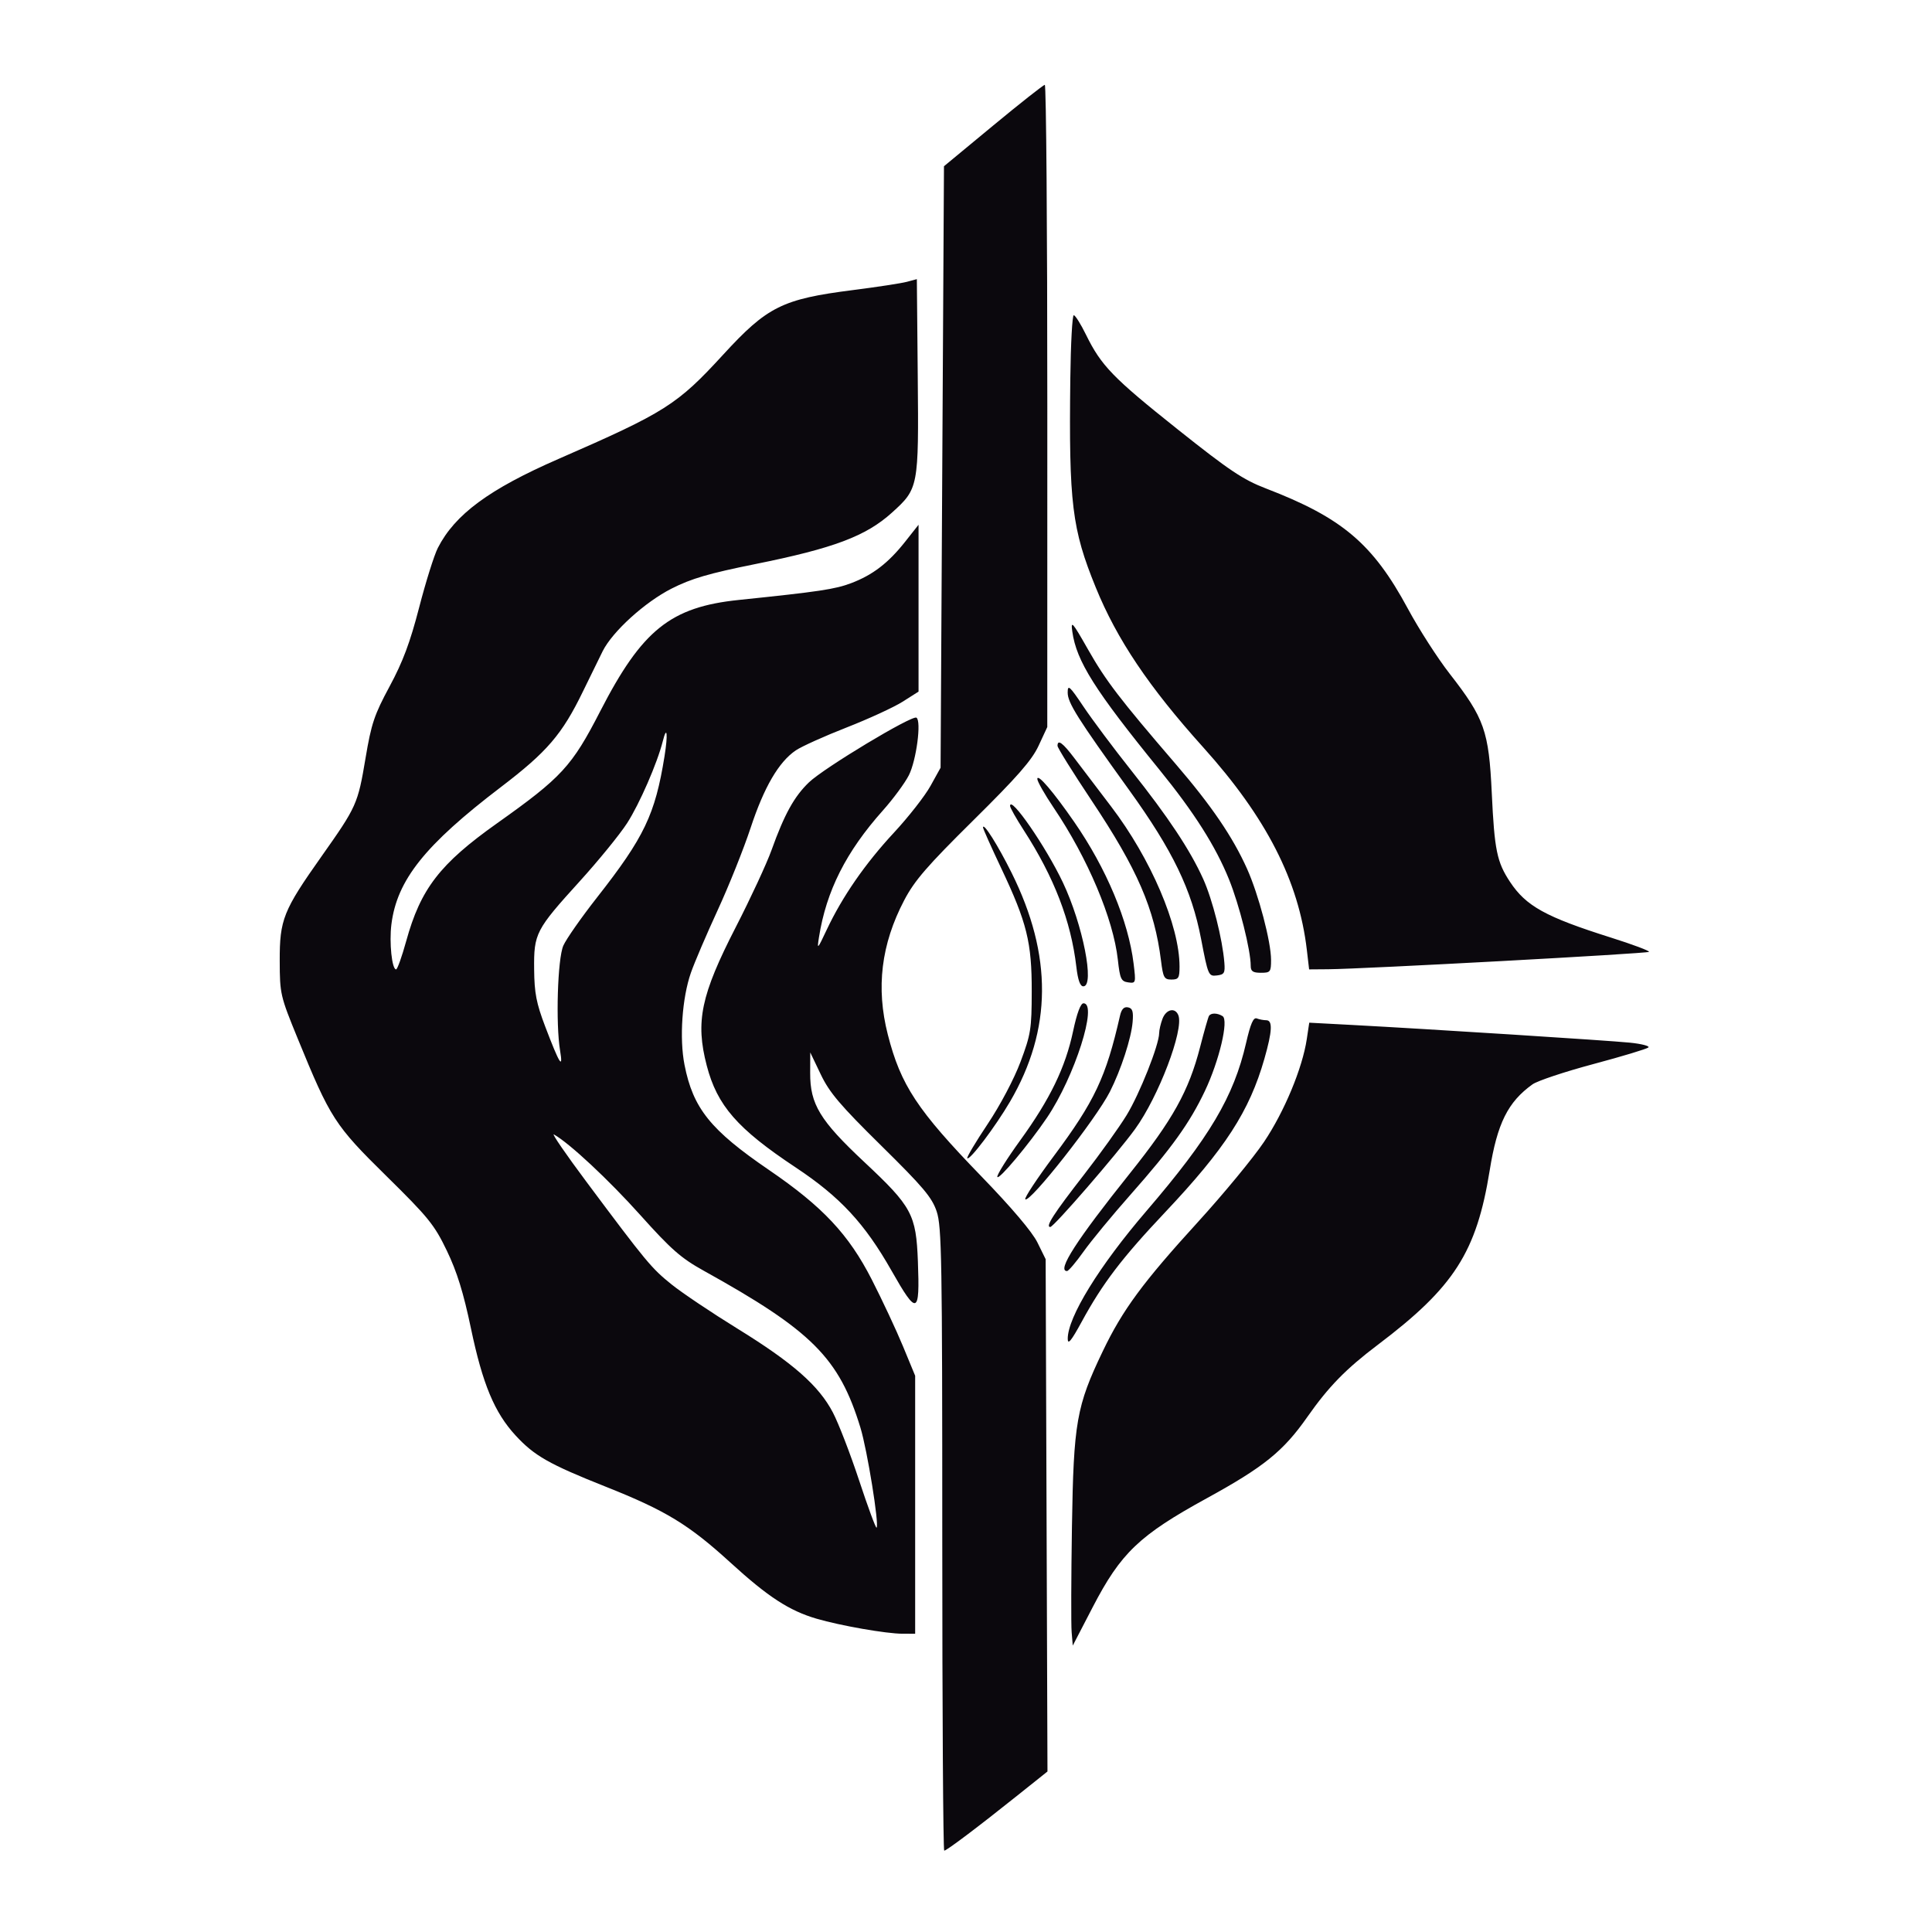
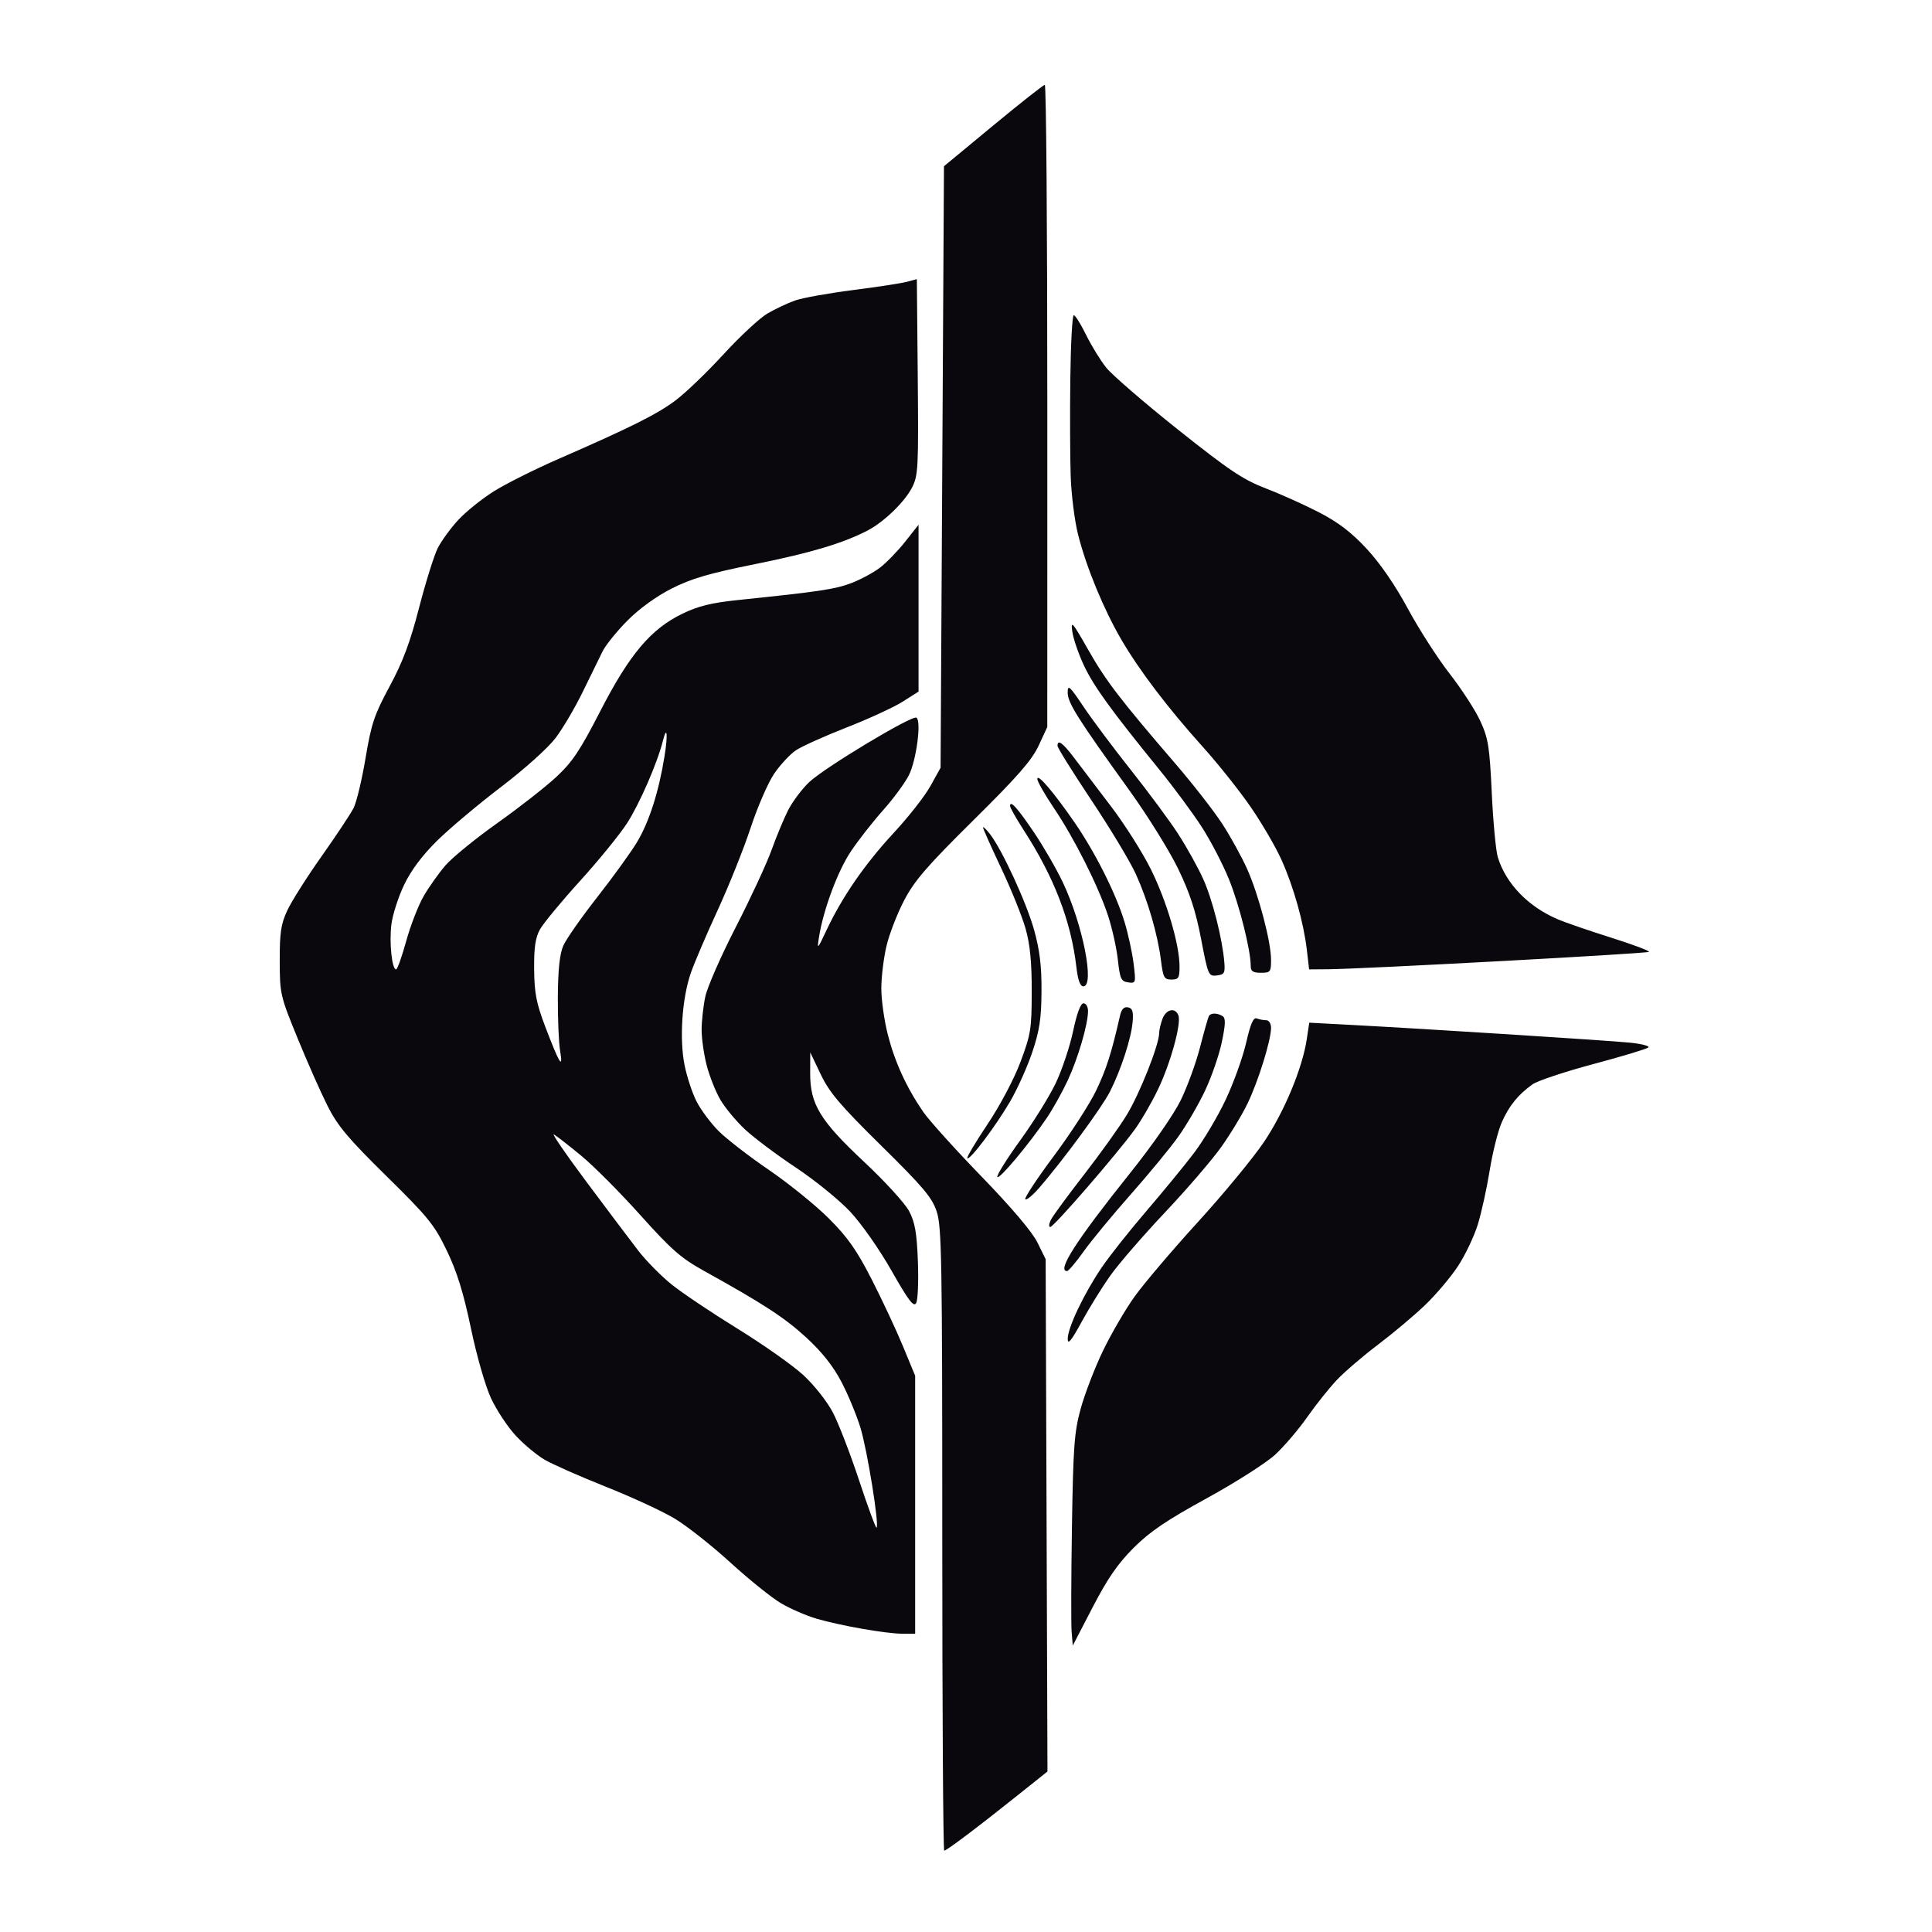
<svg xmlns="http://www.w3.org/2000/svg" width="570" height="570" viewBox="0 0 570 570" version="1.1">
-   <path d="M 293 37.052 L 278.500 49.045 278 137.772 L 277.500 226.500 274.521 231.878 C 272.883 234.836, 268.020 241.050, 263.714 245.686 C 255.245 254.805, 248.504 264.548, 243.904 274.319 C 241.142 280.186, 241.026 280.297, 241.625 276.500 C 243.775 262.859, 249.609 251.295, 260.492 239.098 C 263.519 235.705, 266.956 231.046, 268.130 228.744 C 270.355 224.383, 271.901 212.674, 270.376 211.733 C 269.073 210.929, 243.103 226.559, 238.664 230.819 C 234.319 234.988, 231.420 240.236, 227.630 250.792 C 226.191 254.803, 221.452 265.016, 217.101 273.488 C 206.772 293.597, 205.132 301.407, 208.511 314.380 C 211.587 326.190, 217.550 333.017, 234.768 344.444 C 247.864 353.135, 255.118 360.953, 263.046 374.924 C 270.591 388.217, 271.410 387.924, 270.808 372.147 C 270.279 358.283, 269.043 355.992, 255.009 342.850 C 241.907 330.580, 238.987 325.776, 239.026 316.554 L 239.051 310.500 242.158 317 C 244.712 322.343, 247.885 326.081, 259.984 338 C 272.386 350.218, 274.962 353.276, 276.351 357.428 C 277.835 361.863, 278 371.539, 278 454.178 C 278 504.680, 278.259 546, 278.576 546 C 279.281 546, 288.530 539.027, 300.268 529.647 L 309.037 522.641 308.768 447.070 L 308.500 371.500 306.071 366.565 C 304.538 363.449, 298.446 356.265, 289.537 347.065 C 270.600 327.512, 265.751 320.165, 261.935 305.244 C 258.401 291.429, 259.969 278.575, 266.769 265.603 C 269.820 259.782, 273.505 255.521, 287.181 242 C 300.187 229.142, 304.434 224.286, 306.425 220 L 308.980 214.500 308.990 119.750 C 308.996 67.637, 308.663 25.014, 308.250 25.030 C 307.837 25.047, 300.975 30.457, 293 37.052 M 267.551 83.145 C 265.928 83.579, 258.738 84.680, 251.571 85.592 C 230.828 88.232, 226.361 90.457, 213.377 104.615 C 199.765 119.457, 196.339 121.627, 164.739 135.415 C 144.295 144.335, 134.218 151.771, 129.174 161.659 C 128.092 163.780, 125.613 171.677, 123.666 179.207 C 120.996 189.530, 118.854 195.255, 114.958 202.483 C 110.427 210.888, 109.551 213.497, 107.844 223.682 C 105.576 237.217, 105.242 237.962, 94.853 252.664 C 83.555 268.652, 82.494 271.307, 82.528 283.500 C 82.555 293.236, 82.694 293.838, 87.794 306.308 C 97.490 330.012, 98.742 331.955, 113.995 346.966 C 126.395 359.169, 128.150 361.336, 131.836 369 C 134.825 375.216, 136.734 381.371, 138.942 391.909 C 142.386 408.351, 145.888 416.753, 152.107 423.500 C 157.652 429.515, 161.966 431.968, 178.707 438.622 C 196.417 445.660, 203.210 449.794, 215.500 461.011 C 226.593 471.136, 232.835 475.202, 240.914 477.567 C 247.967 479.631, 261.493 481.997, 266.250 481.999 L 270 482 270 443.943 L 270 405.887 266.407 397.193 C 264.431 392.412, 260.291 383.562, 257.208 377.527 C 250.382 364.169, 242.733 356.015, 226.850 345.163 C 209.591 333.372, 204.479 327.004, 201.950 314.151 C 200.414 306.344, 201.241 294.437, 203.835 287 C 204.890 283.975, 208.451 275.650, 211.748 268.500 C 215.045 261.350, 219.415 250.428, 221.461 244.229 C 225.424 232.217, 229.740 224.814, 234.775 221.391 C 236.482 220.231, 243.216 217.194, 249.741 214.642 C 256.266 212.091, 263.718 208.662, 266.302 207.023 L 271 204.044 271 179.432 L 271 154.820 267.043 159.827 C 262.076 166.110, 257.503 169.621, 251.136 172.040 C 246.376 173.849, 241.681 174.551, 218 176.999 C 197.832 179.083, 189.417 185.839, 177.073 209.858 C 168.728 226.096, 165.711 229.372, 146.648 242.895 C 129.771 254.868, 124.099 262.224, 119.837 277.669 C 118.573 282.251, 117.232 286, 116.857 286 C 115.630 286, 114.803 278.074, 115.473 272.731 C 117.114 259.632, 125.354 249.301, 147.816 232.182 C 161.432 221.803, 165.846 216.657, 171.986 204 C 174.253 199.325, 176.872 193.979, 177.804 192.120 C 180.724 186.299, 190.233 177.664, 198.143 173.648 C 203.961 170.695, 209.168 169.170, 222.815 166.423 C 245.948 161.765, 255.469 158.185, 263.132 151.262 C 270.996 144.157, 271.065 143.796, 270.765 111.188 L 270.500 82.355 267.551 83.145 M 315.775 111.750 C 315.333 148.529, 316.253 156.070, 323.291 173.333 C 329.548 188.681, 338.952 202.670, 354.999 220.500 C 373.611 241.181, 383.178 259.887, 385.558 280.250 L 386.230 286 391.865 285.957 C 402.204 285.879, 485.995 281.338, 486.504 280.829 C 486.780 280.553, 481.717 278.655, 475.253 276.611 C 455.977 270.516, 450.245 267.350, 445.498 260.176 C 441.636 254.340, 440.914 250.827, 440.121 234 C 439.254 215.612, 437.959 211.943, 427.684 198.753 C 424.148 194.214, 418.612 185.598, 415.381 179.606 C 405.033 160.412, 396.011 152.767, 373.500 144.115 C 366.736 141.515, 362.713 138.822, 347.463 126.683 C 328.339 111.460, 324.892 107.902, 320.400 98.743 C 318.851 95.584, 317.227 93, 316.792 93 C 316.356 93, 315.899 101.438, 315.775 111.750 M 316.366 186.353 C 317.594 195.084, 322.971 203.605, 342.117 227.156 C 352.318 239.705, 358.633 249.658, 362.583 259.414 C 365.646 266.979, 369 280.331, 369 284.958 C 369 286.560, 369.646 287, 372 287 C 374.808 287, 375 286.757, 375 283.190 C 375 277.857, 371.324 263.909, 367.918 256.317 C 363.692 246.899, 357.417 237.686, 346.882 225.436 C 330.335 206.194, 326.254 200.860, 320.986 191.587 C 316.369 183.460, 315.881 182.907, 316.366 186.353 M 315 204.316 C 315 207.353, 317.844 211.865, 333.142 233.097 C 346 250.943, 351.562 262.454, 354.352 276.992 C 356.421 287.773, 356.552 288.078, 358.990 287.793 C 361.199 287.535, 361.467 287.081, 361.223 284 C 360.673 277.068, 357.717 265.380, 354.982 259.324 C 351.123 250.780, 344.703 241.102, 333.720 227.273 C 328.578 220.798, 322.263 212.355, 319.685 208.511 C 315.557 202.352, 315 201.854, 315 204.316 M 195.542 218.687 C 193.924 225.134, 188.662 237.213, 185.009 242.865 C 182.849 246.207, 176.572 253.909, 171.061 259.982 C 158.020 274.350, 157.482 275.389, 157.588 286 C 157.658 293.003, 158.234 295.975, 160.859 302.879 C 165.043 313.883, 166.208 315.773, 165.248 310 C 163.921 302.016, 164.506 282.858, 166.195 279 C 167.038 277.075, 171.502 270.690, 176.115 264.812 C 190.078 247.018, 193.289 240.306, 196.053 223.123 C 197.108 216.564, 196.783 213.743, 195.542 218.687 M 312 220.050 C 312 220.627, 316.517 227.874, 322.037 236.154 C 335.584 256.471, 340.617 268.083, 342.536 283.446 C 343.160 288.438, 343.472 289, 345.615 289 C 347.714 289, 348 288.540, 348 285.160 C 348 273.107, 339.541 253.328, 327.799 237.926 C 323.784 232.661, 318.925 226.266, 317 223.715 C 313.543 219.135, 312 218.004, 312 220.050 M 306.041 229.795 C 306.018 230.507, 308.192 234.339, 310.872 238.310 C 320.920 253.201, 328.469 271.086, 329.800 283.156 C 330.422 288.796, 330.759 289.537, 332.832 289.830 C 335.113 290.153, 335.148 290.032, 334.453 284.330 C 332.915 271.716, 326.417 256.205, 316.928 242.500 C 310.736 233.557, 306.093 228.139, 306.041 229.795 M 298 237.786 C 298 238.283, 299.809 241.489, 302.020 244.910 C 311 258.803, 315.977 271.726, 317.558 285.250 C 318.015 289.158, 318.674 291, 319.615 291 C 323.059 291, 319.472 272.785, 313.578 260.344 C 308.588 249.812, 298 234.479, 298 237.786 M 290.022 244.127 C 290.010 244.472, 292.420 249.872, 295.378 256.127 C 302.981 272.206, 304.418 278.006, 304.392 292.500 C 304.372 303.594, 304.122 305.162, 301.082 313.275 C 299.183 318.341, 295.076 326.113, 291.366 331.662 C 287.832 336.948, 285.140 341.473, 285.384 341.717 C 286.096 342.429, 293.722 332.324, 297.999 325.002 C 310.416 303.742, 310.563 281.870, 298.454 257.500 C 294.423 249.386, 290.080 242.499, 290.022 244.127 M 316.592 304.250 C 314.324 314.945, 309.807 324.270, 301.010 336.416 C 297.104 341.810, 294.059 346.676, 294.243 347.230 C 294.604 348.313, 303.626 337.542, 308.903 329.730 C 317.054 317.660, 323.968 296, 319.670 296 C 318.813 296, 317.720 298.930, 316.592 304.250 M 330.431 299.684 C 326.321 317.767, 322.937 324.941, 310.908 341.069 C 305.933 347.739, 302.146 353.479, 302.491 353.825 C 303.748 355.081, 323.387 330.116, 327.450 322.099 C 330.736 315.614, 333.757 306.345, 334.159 301.513 C 334.419 298.382, 334.124 297.455, 332.781 297.196 C 331.599 296.969, 330.874 297.735, 330.431 299.684 M 342.975 300.565 C 342.439 301.976, 341.994 303.888, 341.987 304.815 C 341.959 308.283, 336.227 322.730, 332.391 329 C 330.204 332.575, 324.568 340.450, 319.866 346.500 C 310.835 358.119, 308.332 362, 309.866 362 C 310.895 362, 329.498 340.519, 334.866 333.132 C 341.780 323.619, 349.311 303.858, 347.661 299.558 C 346.734 297.143, 344.058 297.718, 342.975 300.565 M 356.675 299.750 C 356.431 300.163, 355.258 304.285, 354.067 308.912 C 350.738 321.846, 346.019 330.339, 333.366 346.161 C 317.597 365.881, 311.727 375, 314.803 375 C 315.245 375, 317.444 372.413, 319.689 369.250 C 321.935 366.087, 328.151 358.550, 333.503 352.500 C 345.685 338.729, 350.985 331.345, 355.479 321.883 C 359.712 312.968, 362.553 300.971, 360.708 299.798 C 359.158 298.813, 357.242 298.790, 356.675 299.750 M 367.631 307.723 C 363.984 323.580, 356.870 335.572, 338.231 357.285 C 324.281 373.535, 314.981 388.643, 315.015 395 C 315.025 396.862, 316.069 395.587, 319.111 390 C 325.282 378.663, 330.969 371.193, 343.672 357.737 C 361.474 338.881, 368.606 327.864, 373.033 312.383 C 375.369 304.217, 375.524 301, 373.582 301 C 372.802 301, 371.546 300.763, 370.791 300.473 C 369.782 300.086, 368.947 302.003, 367.631 307.723 M 385.543 306.561 C 384.255 315.149, 378.897 328.025, 372.911 336.915 C 369.732 341.637, 360.976 352.250, 353.453 360.500 C 337.129 378.401, 331.210 386.437, 325.356 398.646 C 317.575 414.876, 316.740 419.637, 316.256 450.500 C 316.023 465.350, 315.983 479.300, 316.166 481.500 L 316.500 485.500 322.367 474.189 C 330.690 458.141, 336.135 452.944, 356.067 442.016 C 372.865 432.807, 378.613 428.161, 385.675 418.085 C 391.974 409.099, 397.072 403.878, 406.500 396.756 C 429.003 379.758, 435.623 369.435, 439.509 345.290 C 441.741 331.415, 444.874 325.120, 452.135 319.916 C 453.585 318.877, 461.685 316.180, 470.135 313.921 C 478.586 311.663, 485.871 309.463, 486.325 309.032 C 486.779 308.602, 484.304 307.963, 480.825 307.613 C 474.362 306.963, 421.620 303.604, 398.884 302.394 L 386.269 301.723 385.543 306.561 M 173.039 348.698 C 190.754 372.433, 192.208 374.184, 198.152 378.960 C 201.260 381.457, 210.007 387.325, 217.588 392 C 233.902 402.060, 241.560 408.788, 245.715 416.708 C 247.385 419.894, 250.880 428.941, 253.480 436.813 C 256.080 444.685, 258.393 450.940, 258.620 450.713 C 259.437 449.896, 255.865 427.774, 253.857 421.212 C 247.555 400.622, 239.567 392.624, 207.592 374.887 C 200.922 371.186, 198.001 368.622, 188.927 358.500 C 179.576 348.068, 167.996 337.261, 163.422 334.698 C 162.635 334.256, 166.962 340.556, 173.039 348.698" stroke="none" fill="#0B080D" fill-rule="evenodd" />
+   <path d="M 293 37.052 L 278.500 49.045 278 137.772 L 277.500 226.500 274.521 231.878 C 272.883 234.836, 268.020 241.050, 263.714 245.686 C 255.245 254.805, 248.504 264.548, 243.904 274.319 C 241.142 280.186, 241.026 280.297, 241.625 276.500 C 242.896 268.438, 247.130 257.034, 251.008 251.225 C 253.197 247.948, 257.465 242.490, 260.492 239.098 C 263.519 235.705, 266.956 231.046, 268.130 228.744 C 270.355 224.383, 271.901 212.674, 270.376 211.733 C 269.073 210.929, 243.103 226.559, 238.664 230.819 C 236.554 232.844, 233.797 236.525, 232.538 239 C 231.278 241.475, 229.070 246.781, 227.630 250.792 C 226.191 254.803, 221.452 265.016, 217.101 273.488 C 212.749 281.960, 208.696 291.188, 208.094 293.995 C 207.493 296.802, 207 301.232, 207 303.839 C 207 306.446, 207.680 311.190, 208.511 314.380 C 209.342 317.571, 211.157 322.117, 212.544 324.484 C 213.931 326.851, 217.203 330.787, 219.815 333.230 C 222.426 335.673, 229.156 340.719, 234.768 344.444 C 240.381 348.169, 247.615 354.041, 250.844 357.493 C 254.170 361.048, 259.461 368.606, 263.046 374.924 C 268.060 383.757, 269.568 385.737, 270.295 384.436 C 270.801 383.534, 271.031 378.003, 270.808 372.147 C 270.486 363.708, 269.951 360.639, 268.231 357.350 C 267.038 355.067, 261.088 348.542, 255.009 342.850 C 241.907 330.580, 238.987 325.776, 239.026 316.554 L 239.051 310.500 242.158 317 C 244.712 322.343, 247.885 326.081, 259.984 338 C 272.386 350.218, 274.962 353.276, 276.351 357.428 C 277.835 361.863, 278 371.539, 278 454.178 C 278 504.680, 278.259 546, 278.576 546 C 279.281 546, 288.530 539.027, 300.268 529.647 L 309.037 522.641 308.768 447.070 L 308.500 371.500 306.071 366.565 C 304.538 363.449, 298.446 356.265, 289.537 347.065 C 281.778 339.054, 274.044 330.475, 272.350 328 C 267.408 320.782, 264.009 313.355, 261.935 305.244 C 260.871 301.084, 260.007 294.940, 260.015 291.590 C 260.023 288.241, 260.708 282.621, 261.537 279.103 C 262.367 275.585, 264.721 269.510, 266.769 265.603 C 269.820 259.782, 273.505 255.521, 287.181 242 C 300.187 229.142, 304.434 224.286, 306.425 220 L 308.980 214.500 308.990 119.750 C 308.996 67.637, 308.663 25.014, 308.250 25.030 C 307.837 25.047, 300.975 30.457, 293 37.052 M 267.551 83.145 C 265.928 83.579, 258.738 84.680, 251.571 85.592 C 244.405 86.504, 236.747 87.884, 234.553 88.658 C 232.360 89.431, 228.695 91.161, 226.409 92.500 C 224.124 93.840, 218.259 99.291, 213.377 104.615 C 208.495 109.938, 202.112 116.061, 199.194 118.220 C 193.646 122.325, 186.047 126.117, 164.739 135.415 C 157.720 138.477, 149.106 142.797, 145.596 145.014 C 142.086 147.230, 137.398 151.014, 135.178 153.423 C 132.958 155.831, 130.256 159.537, 129.174 161.659 C 128.092 163.780, 125.613 171.677, 123.666 179.207 C 120.996 189.530, 118.854 195.255, 114.958 202.483 C 110.427 210.888, 109.551 213.497, 107.844 223.682 C 106.774 230.070, 105.188 236.693, 104.320 238.398 C 103.452 240.104, 99.192 246.524, 94.853 252.664 C 90.513 258.805, 85.959 266.005, 84.732 268.664 C 82.885 272.665, 82.505 275.226, 82.528 283.500 C 82.555 293.236, 82.694 293.838, 87.794 306.308 C 90.676 313.352, 94.655 322.337, 96.638 326.274 C 99.603 332.161, 102.684 335.834, 113.995 346.966 C 126.395 359.169, 128.150 361.336, 131.836 369 C 134.825 375.216, 136.734 381.371, 138.942 391.909 C 140.672 400.166, 143.213 408.996, 144.895 412.589 C 146.509 416.038, 149.754 420.948, 152.107 423.500 C 154.460 426.053, 158.304 429.266, 160.650 430.641 C 162.995 432.015, 171.121 435.607, 178.707 438.622 C 186.293 441.637, 195.425 445.854, 199 447.994 C 202.575 450.133, 210 455.991, 215.500 461.011 C 221 466.031, 227.750 471.453, 230.500 473.060 C 233.250 474.667, 237.936 476.695, 240.914 477.567 C 247.967 479.631, 261.493 481.997, 266.250 481.999 L 270 482 270 443.943 L 270 405.887 266.407 397.193 C 264.431 392.412, 260.291 383.562, 257.208 377.527 C 252.767 368.837, 250.135 365.087, 244.551 359.497 C 240.673 355.615, 232.707 349.165, 226.850 345.163 C 220.992 341.161, 214.315 336, 212.012 333.693 C 209.709 331.387, 206.781 327.460, 205.506 324.967 C 204.230 322.473, 202.630 317.606, 201.950 314.151 C 200.414 306.344, 201.241 294.437, 203.835 287 C 204.890 283.975, 208.451 275.650, 211.748 268.500 C 215.045 261.350, 219.415 250.428, 221.461 244.229 C 223.506 238.030, 226.640 230.830, 228.426 228.229 C 230.211 225.628, 233.069 222.551, 234.775 221.391 C 236.482 220.231, 243.216 217.194, 249.741 214.642 C 256.266 212.091, 263.718 208.662, 266.302 207.023 L 271 204.044 271 179.432 L 271 154.820 267.043 159.827 C 264.866 162.580, 261.518 166.029, 259.602 167.490 C 257.686 168.952, 253.876 170.999, 251.136 172.040 C 246.376 173.849, 241.681 174.551, 218 176.999 C 209.904 177.835, 206.090 178.765, 201.341 181.060 C 192.011 185.568, 185.719 193.035, 177.073 209.858 C 171.089 221.502, 168.837 224.861, 164.041 229.301 C 160.852 232.254, 153.025 238.371, 146.648 242.895 C 140.270 247.420, 133.422 253.006, 131.431 255.311 C 129.439 257.615, 126.533 261.714, 124.973 264.419 C 123.412 267.125, 121.102 273.087, 119.837 277.669 C 118.573 282.251, 117.232 286, 116.857 286 C 115.630 286, 114.803 278.074, 115.473 272.731 C 115.833 269.854, 117.525 264.591, 119.232 261.036 C 121.285 256.760, 124.580 252.359, 128.967 248.033 C 132.614 244.436, 141.096 237.303, 147.816 232.182 C 154.831 226.835, 161.701 220.662, 163.948 217.685 C 166.101 214.833, 169.718 208.675, 171.986 204 C 174.253 199.325, 176.872 193.979, 177.804 192.120 C 178.737 190.261, 182.035 186.186, 185.134 183.066 C 188.588 179.588, 193.623 175.943, 198.143 173.648 C 203.961 170.695, 209.168 169.170, 222.815 166.423 C 239.170 163.130, 248.653 160.299, 255.924 156.539 C 260.753 154.042, 266.910 148.097, 269.088 143.828 C 270.898 140.279, 271.012 138.063, 270.765 111.188 L 270.500 82.355 267.551 83.145 M 315.775 111.750 C 315.651 122.063, 315.701 135, 315.886 140.500 C 316.072 146, 317.064 153.799, 318.091 157.830 C 320.560 167.516, 325.634 179.812, 330.848 188.740 C 336.180 197.869, 344.615 208.962, 354.999 220.500 C 359.453 225.450, 365.784 233.413, 369.066 238.195 C 372.348 242.976, 376.408 249.951, 378.088 253.695 C 381.660 261.654, 384.611 272.143, 385.558 280.250 L 386.230 286 391.865 285.957 C 402.204 285.879, 485.995 281.338, 486.504 280.829 C 486.780 280.553, 481.717 278.655, 475.253 276.611 C 468.789 274.567, 461.741 272.143, 459.592 271.224 C 450.853 267.489, 444.304 260.711, 441.904 252.918 C 441.325 251.038, 440.523 242.525, 440.121 234 C 439.473 220.266, 439.089 217.845, 436.752 212.753 C 435.301 209.593, 431.220 203.293, 427.684 198.753 C 424.148 194.214, 418.612 185.598, 415.381 179.606 C 411.654 172.693, 407.229 166.250, 403.272 161.977 C 398.741 157.083, 394.914 154.142, 389.268 151.216 C 384.996 149.002, 377.900 145.806, 373.500 144.115 C 366.736 141.515, 362.713 138.822, 347.463 126.683 C 337.543 118.787, 328.029 110.562, 326.321 108.406 C 324.613 106.249, 321.949 101.901, 320.400 98.743 C 318.851 95.584, 317.227 93, 316.792 93 C 316.356 93, 315.899 101.438, 315.775 111.750 M 316.366 186.353 C 316.664 188.472, 318.210 192.972, 319.803 196.353 C 322.698 202.500, 327.811 209.559, 342.117 227.156 C 346.306 232.309, 351.888 239.856, 354.521 243.926 C 357.154 247.997, 360.782 254.967, 362.583 259.414 C 365.646 266.979, 369 280.331, 369 284.958 C 369 286.560, 369.646 287, 372 287 C 374.808 287, 375 286.757, 375 283.190 C 375 277.857, 371.324 263.909, 367.918 256.317 C 366.342 252.806, 363.076 246.876, 360.659 243.140 C 358.242 239.403, 352.042 231.436, 346.882 225.436 C 330.335 206.194, 326.254 200.860, 320.986 191.587 C 316.369 183.460, 315.881 182.907, 316.366 186.353 M 315 204.316 C 315 207.353, 317.844 211.865, 333.142 233.097 C 338.530 240.576, 345.027 251.015, 347.581 256.296 C 351.033 263.437, 352.768 268.741, 354.352 276.992 C 356.421 287.773, 356.552 288.078, 358.990 287.793 C 361.199 287.535, 361.467 287.081, 361.223 284 C 360.673 277.068, 357.717 265.380, 354.982 259.324 C 353.448 255.927, 350.140 249.974, 347.631 246.096 C 345.122 242.218, 338.862 233.748, 333.720 227.273 C 328.578 220.798, 322.263 212.355, 319.685 208.511 C 315.557 202.352, 315 201.854, 315 204.316 M 195.542 218.687 C 193.924 225.134, 188.662 237.213, 185.009 242.865 C 182.849 246.207, 176.572 253.909, 171.061 259.982 C 165.549 266.055, 160.243 272.481, 159.271 274.262 C 157.947 276.686, 157.524 279.636, 157.588 286 C 157.658 293.003, 158.234 295.975, 160.859 302.879 C 165.043 313.883, 166.208 315.773, 165.248 310 C 164.837 307.525, 164.537 300.325, 164.581 294 C 164.638 286.012, 165.131 281.431, 166.195 279 C 167.038 277.075, 171.502 270.690, 176.115 264.812 C 180.728 258.934, 186.029 251.605, 187.896 248.525 C 191.486 242.601, 194.359 233.656, 196.053 223.123 C 197.108 216.564, 196.783 213.743, 195.542 218.687 M 312 220.050 C 312 220.627, 316.517 227.874, 322.037 236.154 C 327.557 244.433, 333.434 254.198, 335.096 257.854 C 338.658 265.690, 341.569 275.701, 342.536 283.446 C 343.160 288.438, 343.472 289, 345.615 289 C 347.714 289, 348 288.540, 348 285.160 C 348 278.694, 344.251 265.967, 339.559 256.500 C 337.105 251.550, 331.813 243.192, 327.799 237.926 C 323.784 232.661, 318.925 226.266, 317 223.715 C 313.543 219.135, 312 218.004, 312 220.050 M 306.041 229.795 C 306.018 230.507, 308.192 234.339, 310.872 238.310 C 316.914 247.264, 324.012 261.359, 326.909 270.156 C 328.114 273.817, 329.416 279.667, 329.800 283.156 C 330.422 288.796, 330.759 289.537, 332.832 289.830 C 335.113 290.153, 335.148 290.032, 334.453 284.330 C 334.062 281.124, 332.856 275.575, 331.772 272 C 329.231 263.620, 323.062 251.360, 316.928 242.500 C 310.736 233.557, 306.093 228.139, 306.041 229.795 M 298 237.786 C 298 238.283, 299.809 241.489, 302.020 244.910 C 311 258.803, 315.977 271.726, 317.558 285.250 C 318.015 289.158, 318.674 291, 319.615 291 C 323.059 291, 319.472 272.785, 313.578 260.344 C 311.714 256.408, 307.903 249.802, 305.110 245.663 C 300.170 238.343, 298 235.938, 298 237.786 M 290.022 244.127 C 290.010 244.472, 292.420 249.872, 295.378 256.127 C 298.336 262.382, 301.579 270.425, 302.585 274 C 303.903 278.683, 304.408 283.854, 304.392 292.500 C 304.372 303.594, 304.122 305.162, 301.082 313.275 C 299.183 318.341, 295.076 326.113, 291.366 331.662 C 287.832 336.948, 285.140 341.473, 285.384 341.717 C 286.096 342.429, 293.722 332.324, 297.999 325.002 C 300.163 321.296, 303.121 314.717, 304.572 310.382 C 306.691 304.054, 307.224 300.528, 307.277 292.500 C 307.325 285.107, 306.767 280.414, 305.134 274.500 C 302.896 266.390, 295.613 250.570, 292.013 246 C 290.931 244.625, 290.034 243.782, 290.022 244.127 M 316.592 304.250 C 315.630 308.788, 313.328 315.675, 311.477 319.555 C 309.627 323.436, 304.916 331.023, 301.010 336.416 C 297.104 341.810, 294.059 346.676, 294.243 347.230 C 294.604 348.313, 303.626 337.542, 308.903 329.730 C 310.674 327.106, 313.429 322.156, 315.024 318.730 C 318.071 312.182, 321 302.164, 321 298.290 C 321 297.030, 320.402 296, 319.670 296 C 318.813 296, 317.720 298.930, 316.592 304.250 M 330.431 299.684 C 327.931 310.686, 326.433 315.381, 323.404 321.721 C 321.506 325.693, 315.882 334.399, 310.908 341.069 C 305.933 347.739, 302.146 353.479, 302.491 353.825 C 302.837 354.170, 304.675 352.664, 306.575 350.477 C 313.514 342.492, 325.091 326.753, 327.450 322.099 C 330.736 315.614, 333.757 306.345, 334.159 301.513 C 334.419 298.382, 334.124 297.455, 332.781 297.196 C 331.599 296.969, 330.874 297.735, 330.431 299.684 M 342.975 300.565 C 342.439 301.976, 341.994 303.888, 341.987 304.815 C 341.959 308.283, 336.227 322.730, 332.391 329 C 330.204 332.575, 324.568 340.450, 319.866 346.500 C 315.164 352.550, 310.780 358.512, 310.123 359.750 C 309.467 360.988, 309.351 362, 309.866 362 C 310.895 362, 329.498 340.519, 334.866 333.132 C 336.718 330.584, 339.748 325.350, 341.601 321.500 C 345.335 313.739, 348.586 301.969, 347.661 299.558 C 346.734 297.143, 344.058 297.718, 342.975 300.565 M 356.675 299.750 C 356.431 300.163, 355.258 304.285, 354.067 308.912 C 352.877 313.538, 350.312 320.586, 348.367 324.573 C 346.312 328.788, 340.032 337.826, 333.366 346.161 C 317.597 365.881, 311.727 375, 314.803 375 C 315.245 375, 317.444 372.413, 319.689 369.250 C 321.935 366.087, 328.151 358.550, 333.503 352.500 C 338.855 346.450, 345.194 338.760, 347.590 335.411 C 349.985 332.062, 353.535 325.975, 355.479 321.883 C 357.422 317.791, 359.665 311.320, 360.464 307.504 C 361.589 302.127, 361.644 300.393, 360.708 299.798 C 359.158 298.813, 357.242 298.790, 356.675 299.750 M 367.631 307.723 C 366.647 312.001, 363.928 319.550, 361.589 324.500 C 359.249 329.450, 355.061 336.493, 352.282 340.151 C 349.504 343.809, 343.180 351.519, 338.231 357.285 C 333.282 363.050, 327.356 370.531, 325.062 373.909 C 319.803 381.653, 314.998 391.741, 315.015 395 C 315.025 396.862, 316.069 395.587, 319.111 390 C 321.356 385.875, 325.202 379.682, 327.656 376.237 C 330.111 372.793, 337.318 364.468, 343.672 357.737 C 350.026 351.007, 357.480 342.350, 360.235 338.500 C 362.991 334.650, 366.555 328.746, 368.156 325.380 C 371.328 318.711, 375 306.839, 375 303.253 C 375 301.975, 374.386 301, 373.582 301 C 372.802 301, 371.546 300.763, 370.791 300.473 C 369.782 300.086, 368.947 302.003, 367.631 307.723 M 385.543 306.561 C 384.255 315.149, 378.897 328.025, 372.911 336.915 C 369.732 341.637, 360.976 352.250, 353.453 360.500 C 345.930 368.750, 337.517 378.650, 334.758 382.500 C 331.999 386.350, 327.768 393.616, 325.356 398.646 C 322.945 403.676, 320.006 411.326, 318.825 415.646 C 316.944 422.531, 316.627 426.832, 316.256 450.500 C 316.023 465.350, 315.983 479.300, 316.166 481.500 L 316.500 485.500 322.367 474.189 C 326.762 465.714, 329.789 461.322, 334.434 456.677 C 339.231 451.881, 344.128 448.561, 356.067 442.016 C 364.555 437.363, 373.651 431.556, 376.280 429.113 C 378.909 426.670, 383.137 421.707, 385.675 418.085 C 388.214 414.463, 392.138 409.542, 394.396 407.150 C 396.653 404.757, 402.100 400.080, 406.500 396.756 C 410.900 393.432, 417.142 388.190, 420.371 385.106 C 423.600 382.023, 427.994 376.832, 430.136 373.572 C 432.277 370.312, 434.913 364.782, 435.994 361.285 C 437.074 357.787, 438.656 350.589, 439.509 345.290 C 440.361 339.991, 441.968 333.601, 443.078 331.090 C 445.228 326.230, 447.866 322.976, 452.135 319.916 C 453.585 318.877, 461.685 316.180, 470.135 313.921 C 478.586 311.663, 485.871 309.463, 486.325 309.032 C 486.779 308.602, 484.304 307.963, 480.825 307.613 C 474.362 306.963, 421.620 303.604, 398.884 302.394 L 386.269 301.723 385.543 306.561 M 173.039 348.698 C 179.115 356.839, 185.980 365.957, 188.293 368.960 C 190.607 371.962, 195.043 376.462, 198.152 378.960 C 201.260 381.457, 210.007 387.325, 217.588 392 C 225.169 396.675, 233.915 402.844, 237.024 405.708 C 240.175 408.611, 244.021 413.480, 245.715 416.708 C 247.385 419.894, 250.880 428.941, 253.480 436.813 C 256.080 444.685, 258.393 450.940, 258.620 450.713 C 259.437 449.896, 255.865 427.774, 253.857 421.212 C 252.727 417.520, 250.207 411.444, 248.256 407.709 C 245.851 403.105, 242.542 398.919, 237.979 394.709 C 231.568 388.794, 225.346 384.735, 207.592 374.887 C 200.922 371.186, 198.001 368.622, 188.927 358.500 C 183.011 351.900, 175.174 344.025, 171.512 341 C 167.850 337.975, 164.210 335.139, 163.422 334.698 C 162.635 334.256, 166.962 340.556, 173.039 348.698" stroke="none" fill="#0B080D" fill-rule="evenodd" />
</svg>
